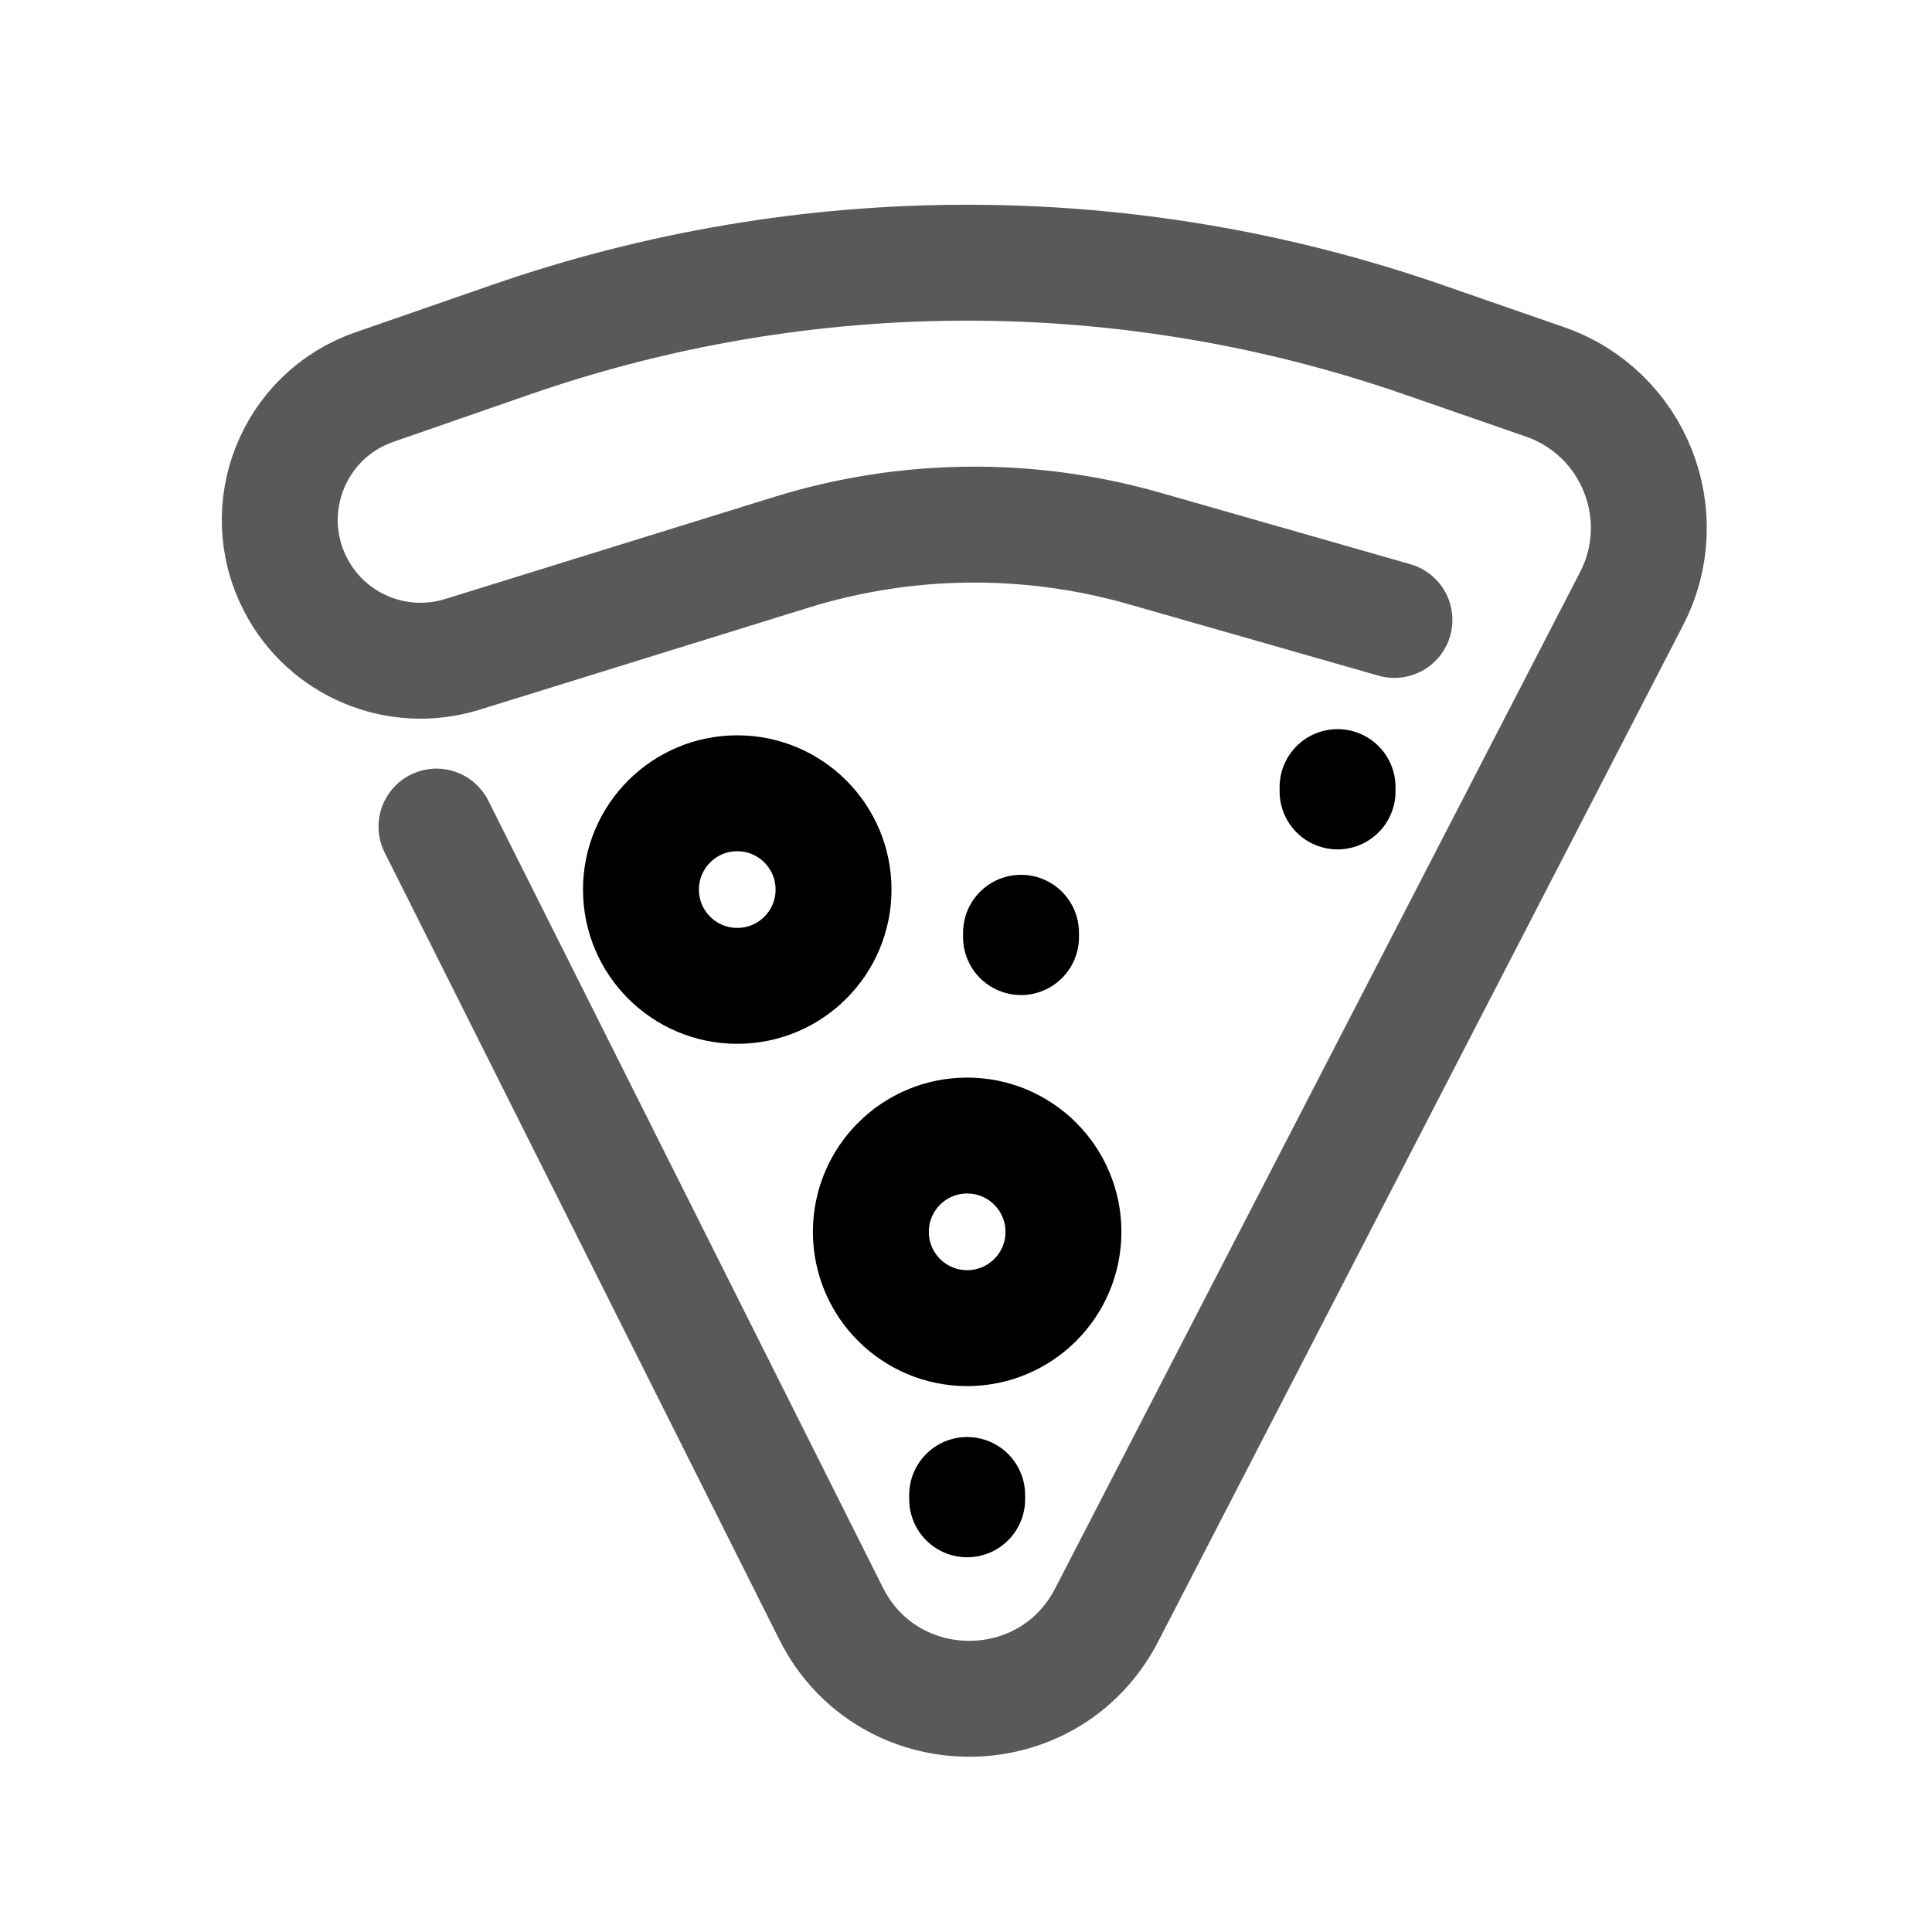
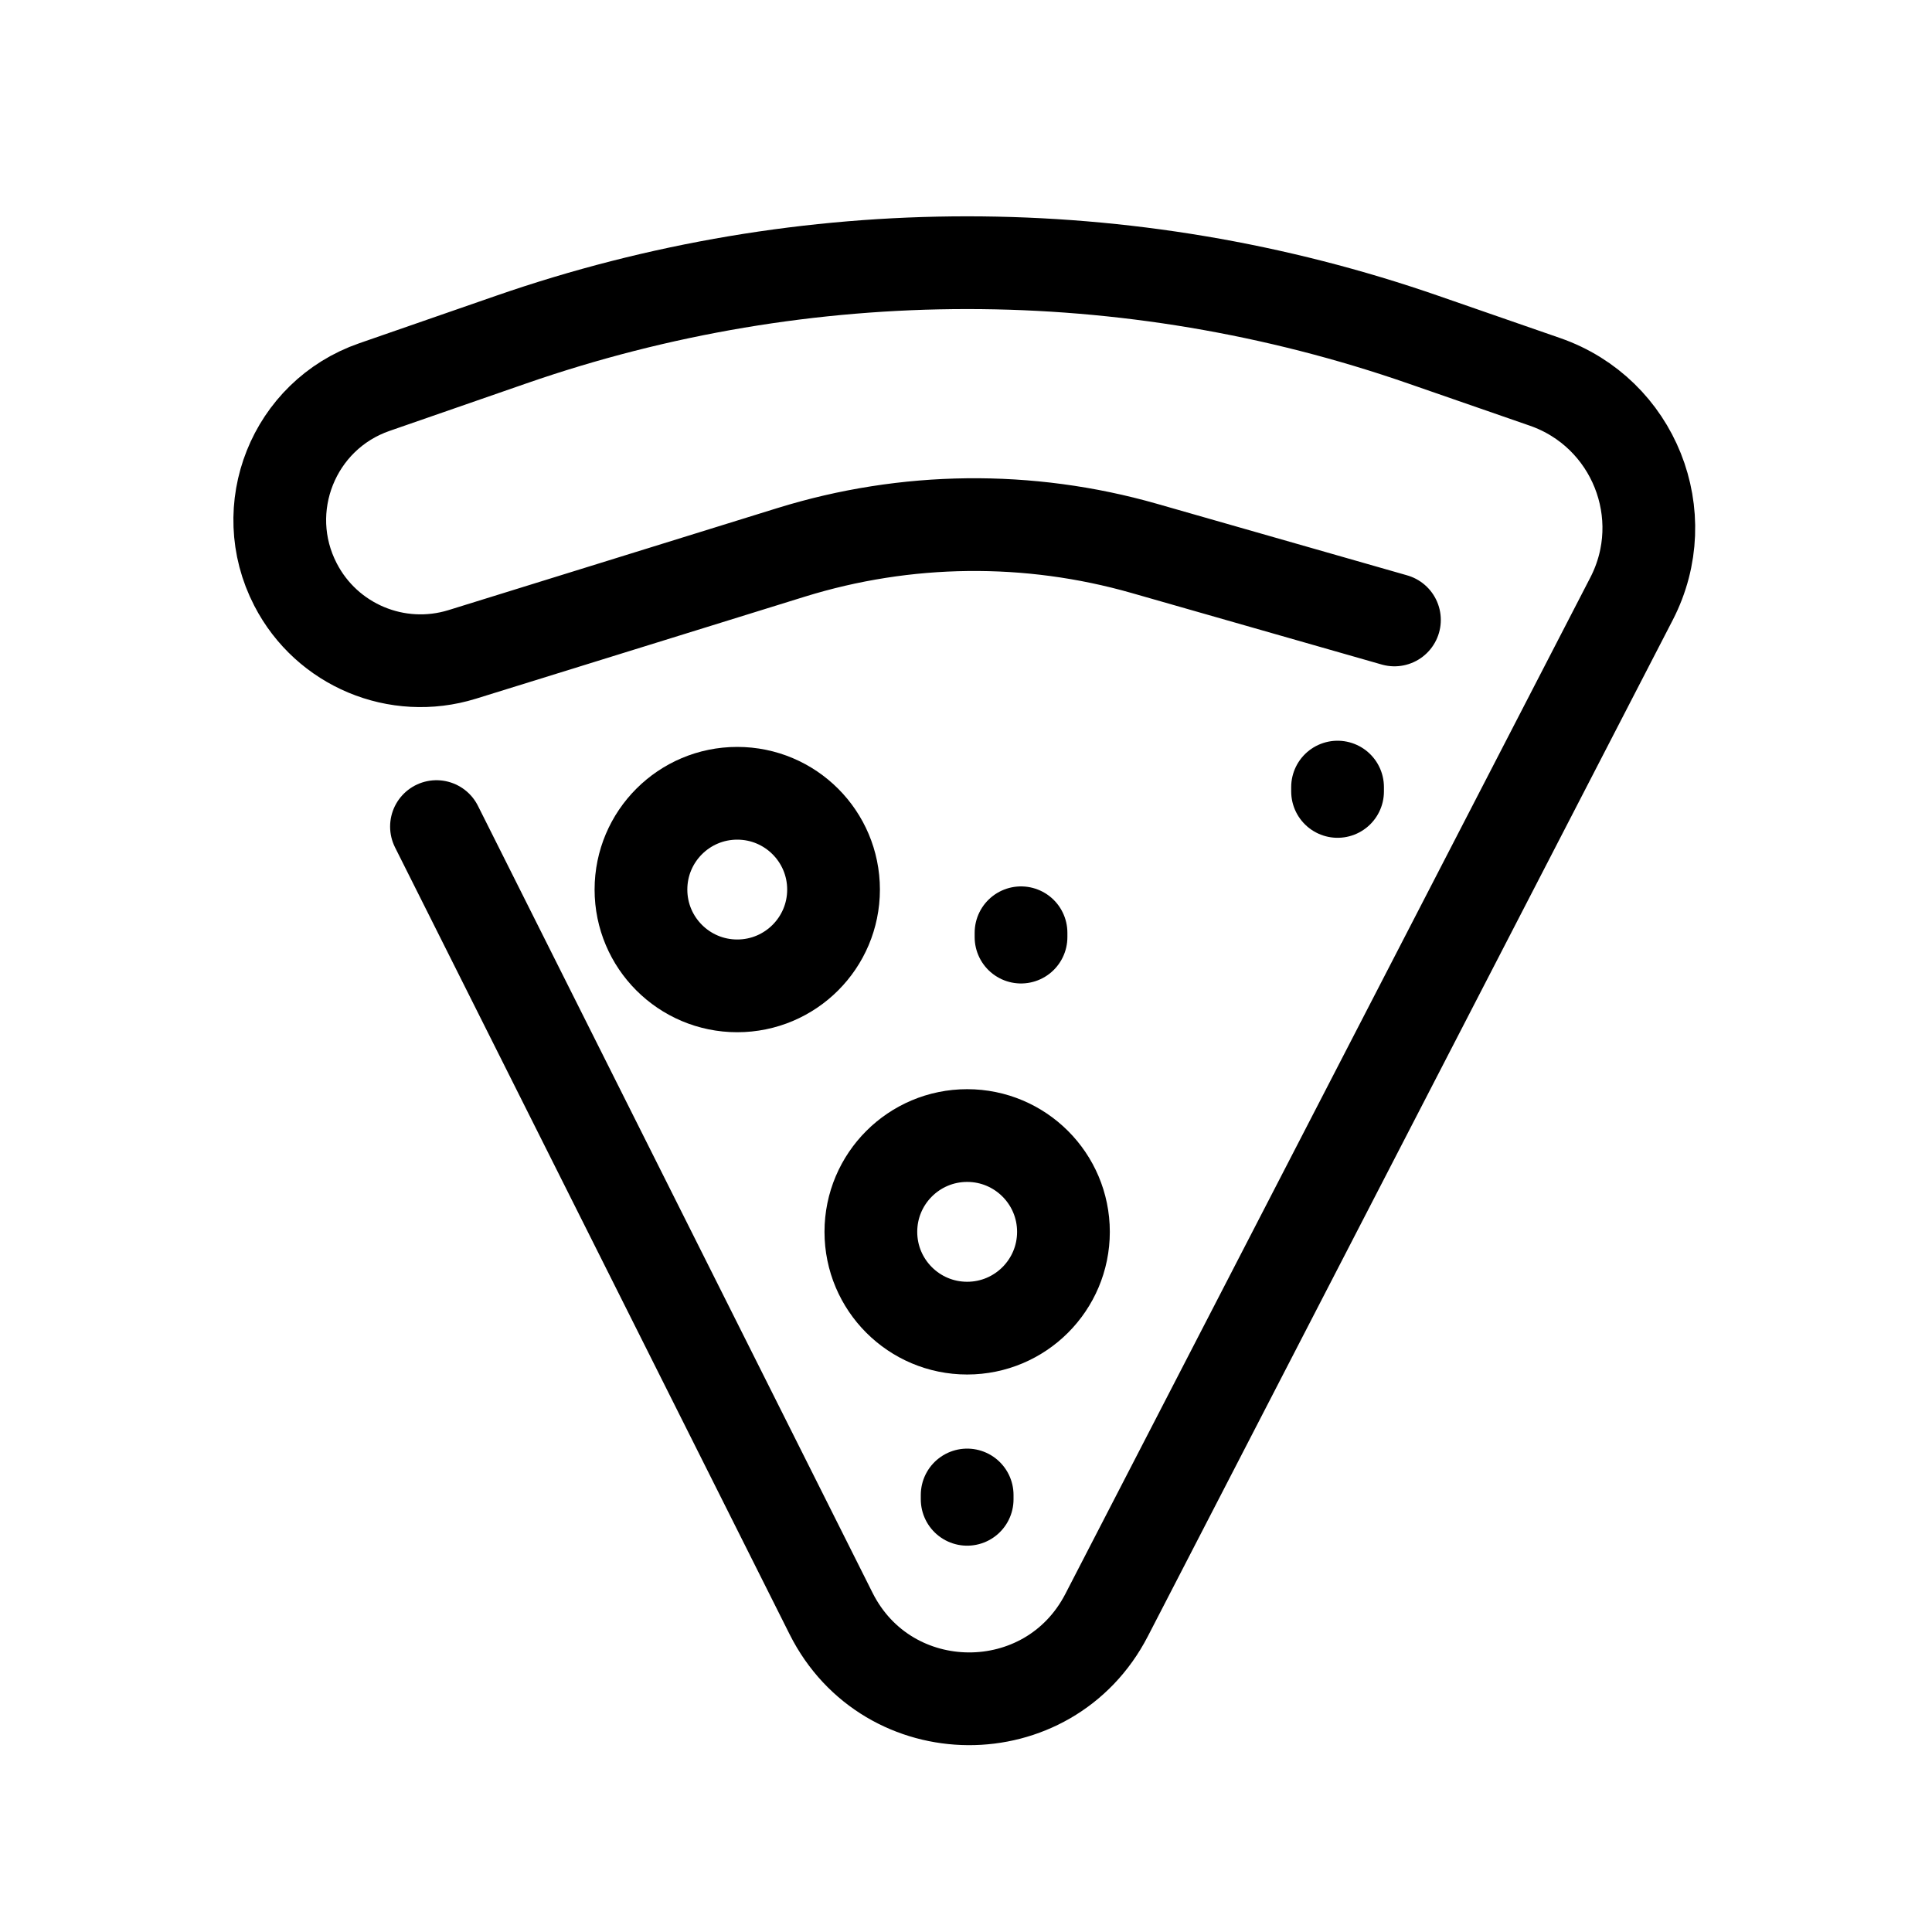
<svg xmlns="http://www.w3.org/2000/svg" width="25" height="25" viewBox="0 0 25 25" fill="none">
-   <circle cx="9.54" cy="11.511" r="1.246" stroke="black" stroke-width="1.5" />
-   <circle cx="12.515" cy="15.94" r="1.246" stroke="black" stroke-width="1.5" />
-   <path d="M5.648 10.696L10.754 20.879C11.487 22.34 13.568 22.353 14.319 20.9L21.112 7.748C21.671 6.666 21.141 5.34 19.991 4.941L18.42 4.396C14.596 3.067 10.435 3.067 6.61 4.396L4.844 5.009C3.797 5.372 3.315 6.58 3.824 7.564V7.564C4.229 8.349 5.138 8.729 5.981 8.468L10.239 7.147C11.724 6.687 13.311 6.669 14.806 7.096L18.044 8.022" stroke="#131313" stroke-opacity="0.7" stroke-width="1.5" stroke-linecap="round" />
-   <path d="M13.212 12.126L13.212 12.07" stroke="black" stroke-width="1.5" stroke-linecap="round" />
-   <path d="M12.515 19.401L12.515 19.345" stroke="black" stroke-width="1.5" stroke-linecap="round" />
-   <path d="M17.308 10.241L17.308 10.185" stroke="black" stroke-width="1.5" stroke-linecap="round" />
+   <circle cx="9.54" cy="11.511" r="1.246" stroke="black" stroke-width="1.2" />
+   <circle cx="12.515" cy="15.94" r="1.246" stroke="black" stroke-width="1.2" />
+   <path d="M5.648 10.696L10.754 20.879C11.487 22.34 13.568 22.353 14.319 20.9L21.112 7.748C21.671 6.666 21.141 5.34 19.991 4.941L18.42 4.396C14.596 3.067 10.435 3.067 6.61 4.396L4.844 5.009C3.797 5.372 3.315 6.58 3.824 7.564V7.564C4.229 8.349 5.138 8.729 5.981 8.468L10.239 7.147C11.724 6.687 13.311 6.669 14.806 7.096L18.044 8.022" stroke="black" stroke-width="1.2" stroke-linecap="round" />
+   <path d="M13.212 12.126L13.212 12.07" stroke="black" stroke-width="1.2" stroke-linecap="round" />
+   <path d="M12.515 19.401L12.515 19.345" stroke="black" stroke-width="1.2" stroke-linecap="round" />
+   <path d="M17.308 10.241L17.308 10.185" stroke="black" stroke-width="1.2" stroke-linecap="round" />
</svg>
